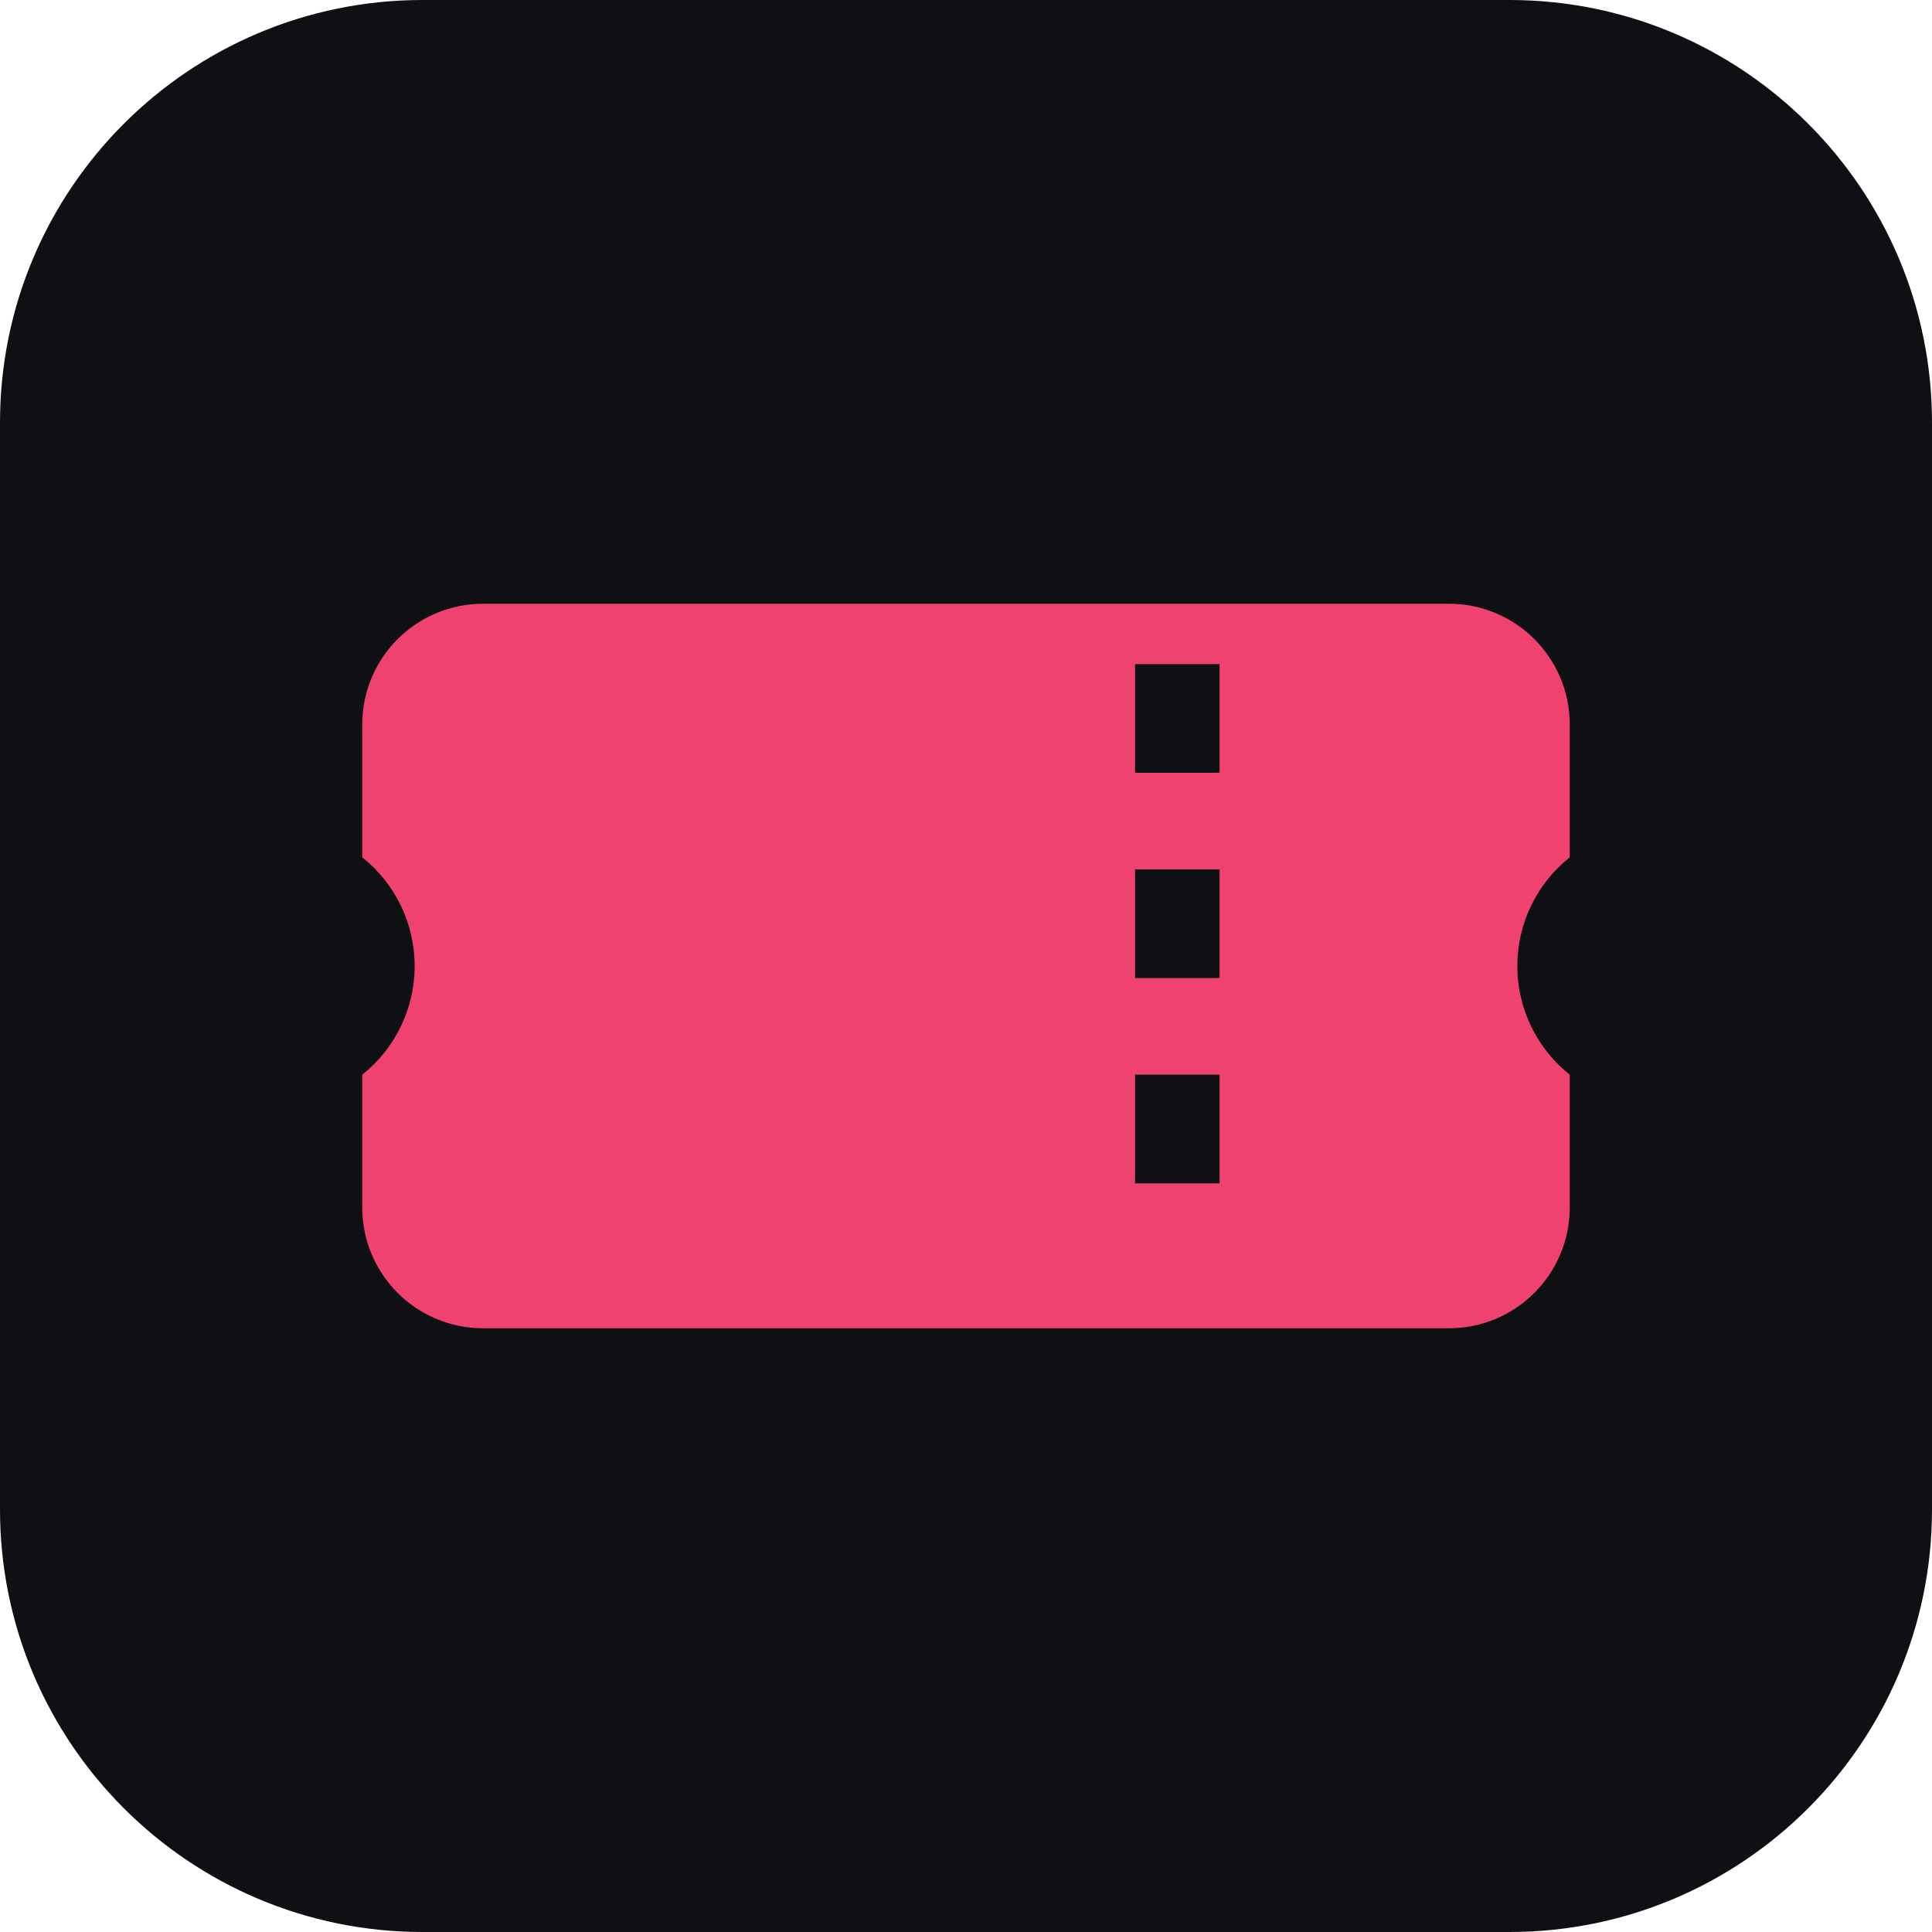
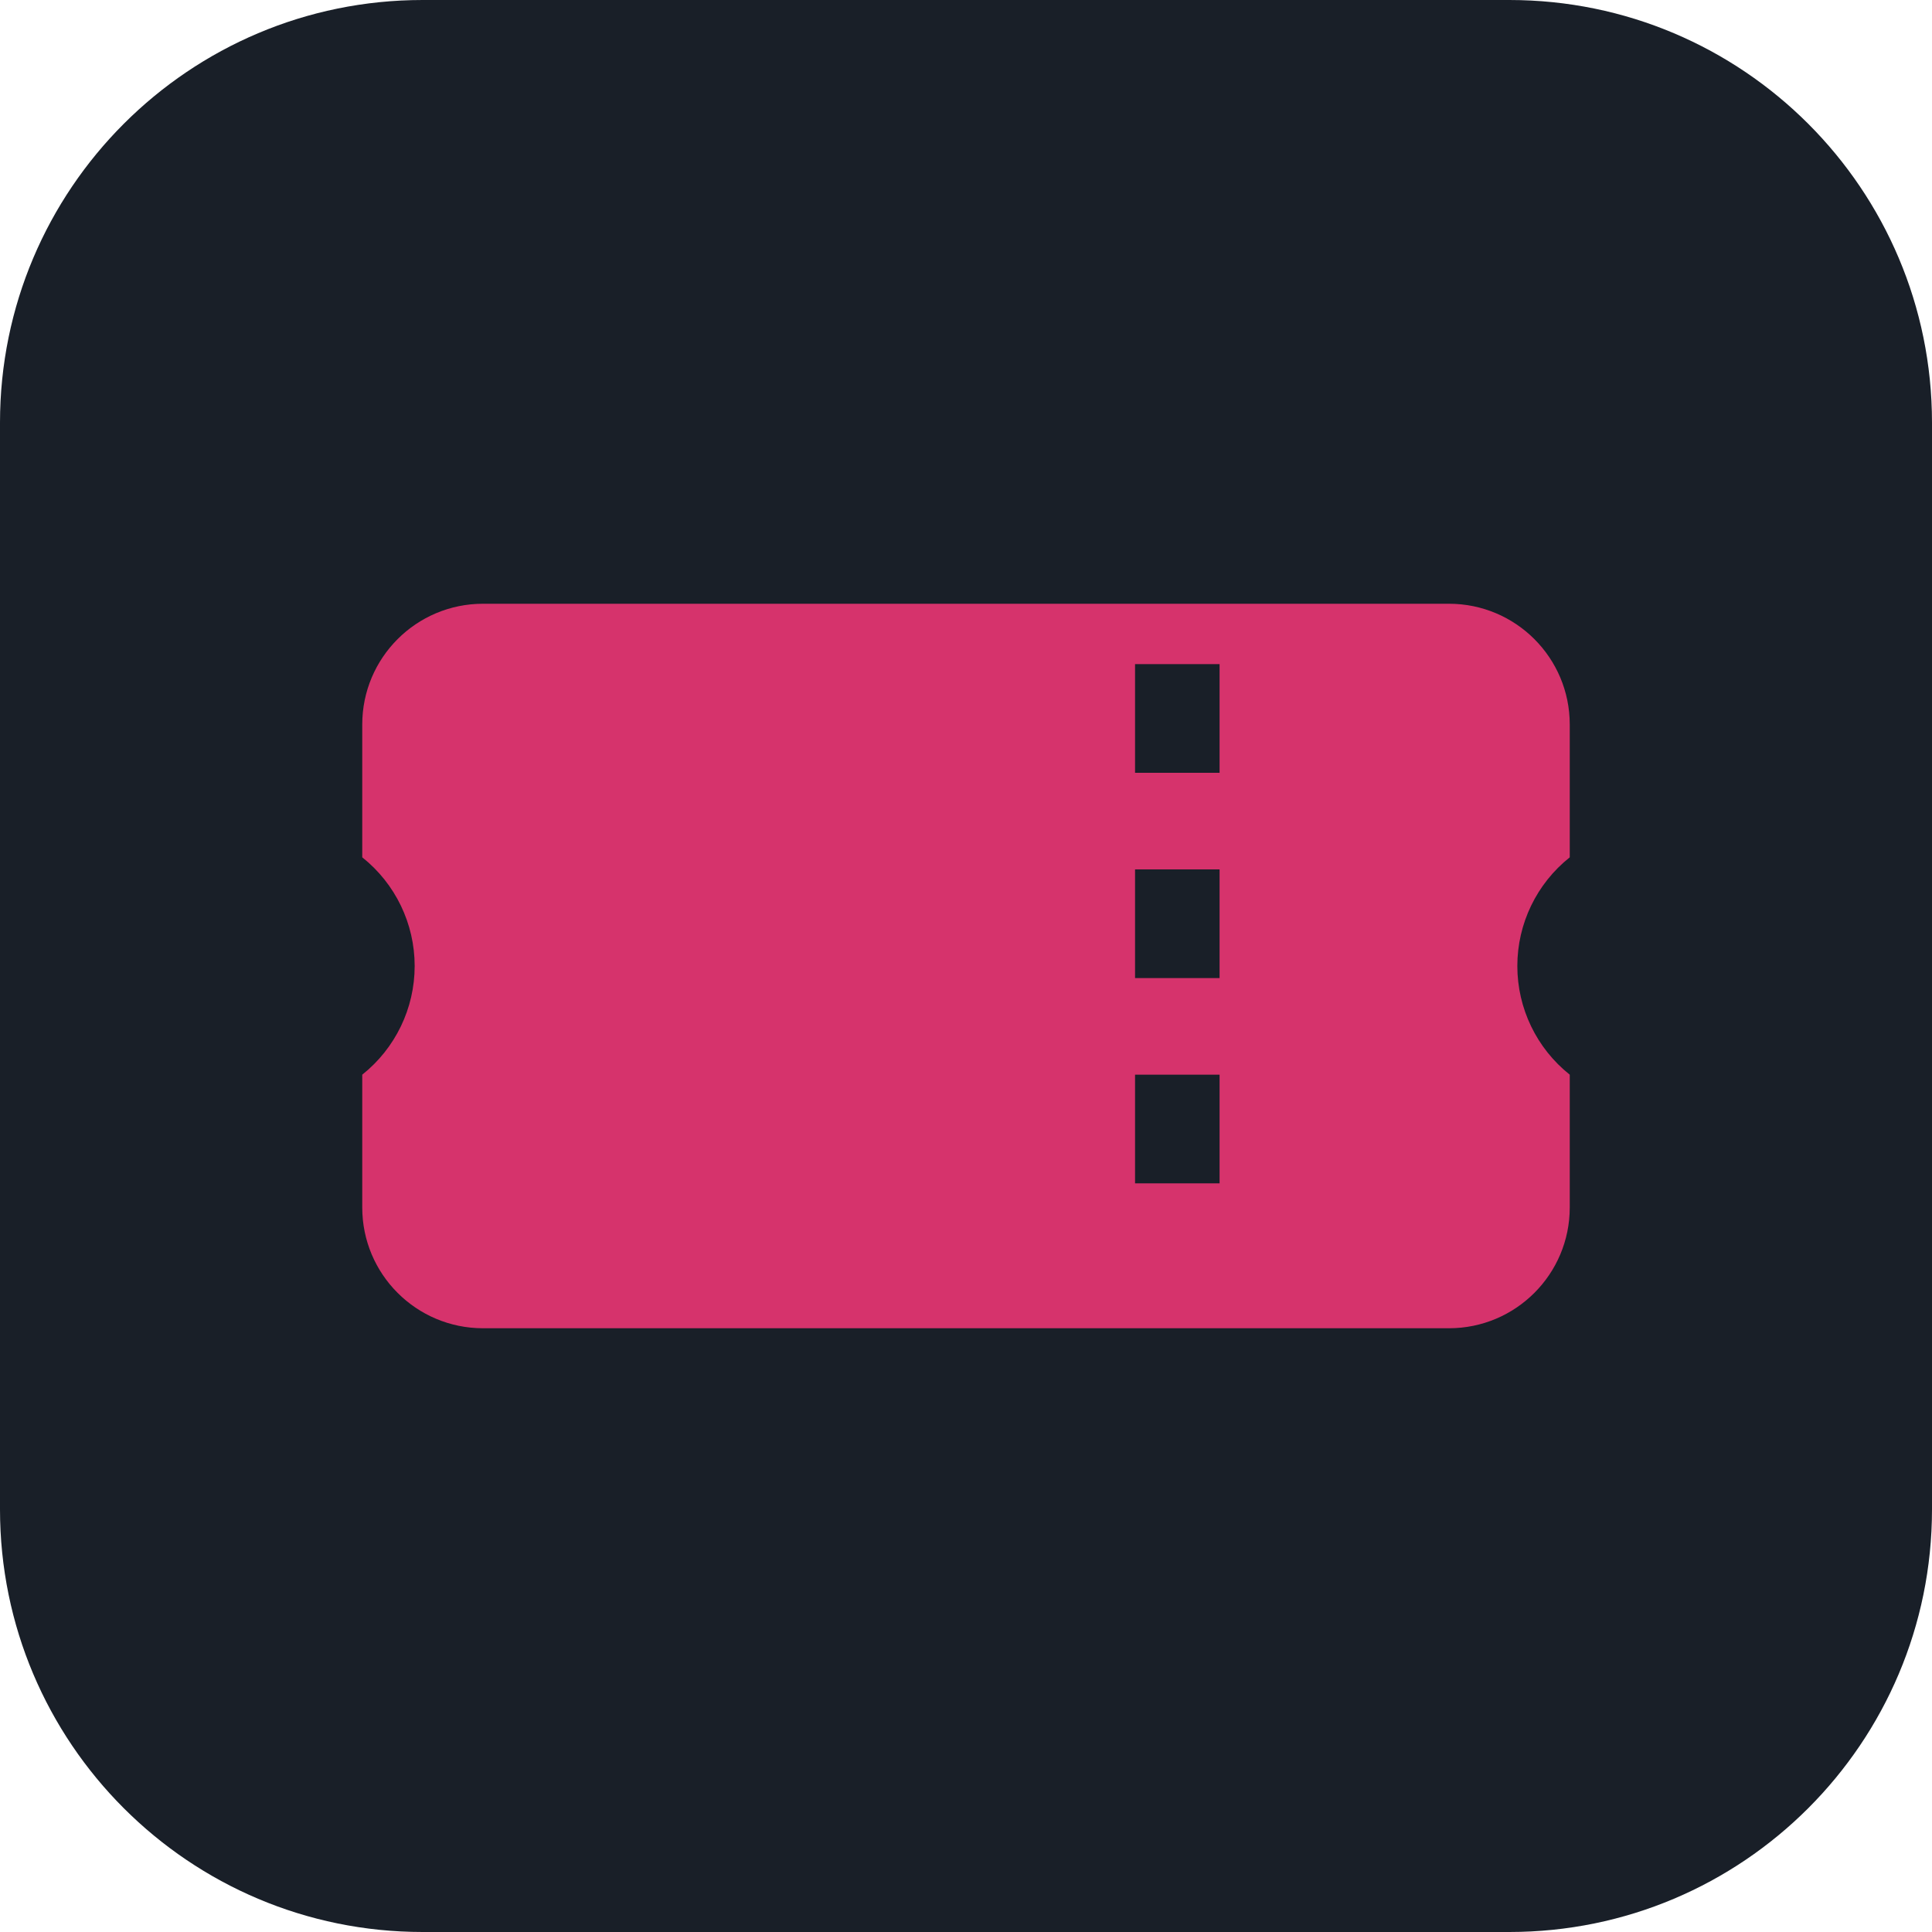
<svg xmlns="http://www.w3.org/2000/svg" viewBox="0 0 32 32">
-   <rect width="32" height="32" rx="7" fill="#0F1014" />
-   <path d="M6 12a2 2 0 0 1 2-2h16a2 2 0 0 1 2 2v2.2a2.3 2.3 0 0 0 0 3.6V20a2 2 0 0 1-2 2H8a2 2 0 0 1-2-2v-2.2a2.3 2.3 0 0 0 0-3.6Z" fill="#F0426E" />
-   <line x1="19.5" y1="11" x2="19.5" y2="21" stroke="#0F1014" stroke-width="1.4" stroke-dasharray="1.8 1.6" />
+   <rect width="32" height="32" rx="7" fill="#191F28" />
+   <path d="M6 12a2 2 0 0 1 2-2h16a2 2 0 0 1 2 2v2.2a2.3 2.3 0 0 0 0 3.6V20a2 2 0 0 1-2 2H8a2 2 0 0 1-2-2v-2.2a2.3 2.3 0 0 0 0-3.6Z" fill="#D6336C" />
+   <line x1="19.5" y1="11" x2="19.5" y2="21" stroke="#191F28" stroke-width="1.4" stroke-dasharray="1.8 1.6" />
</svg>
